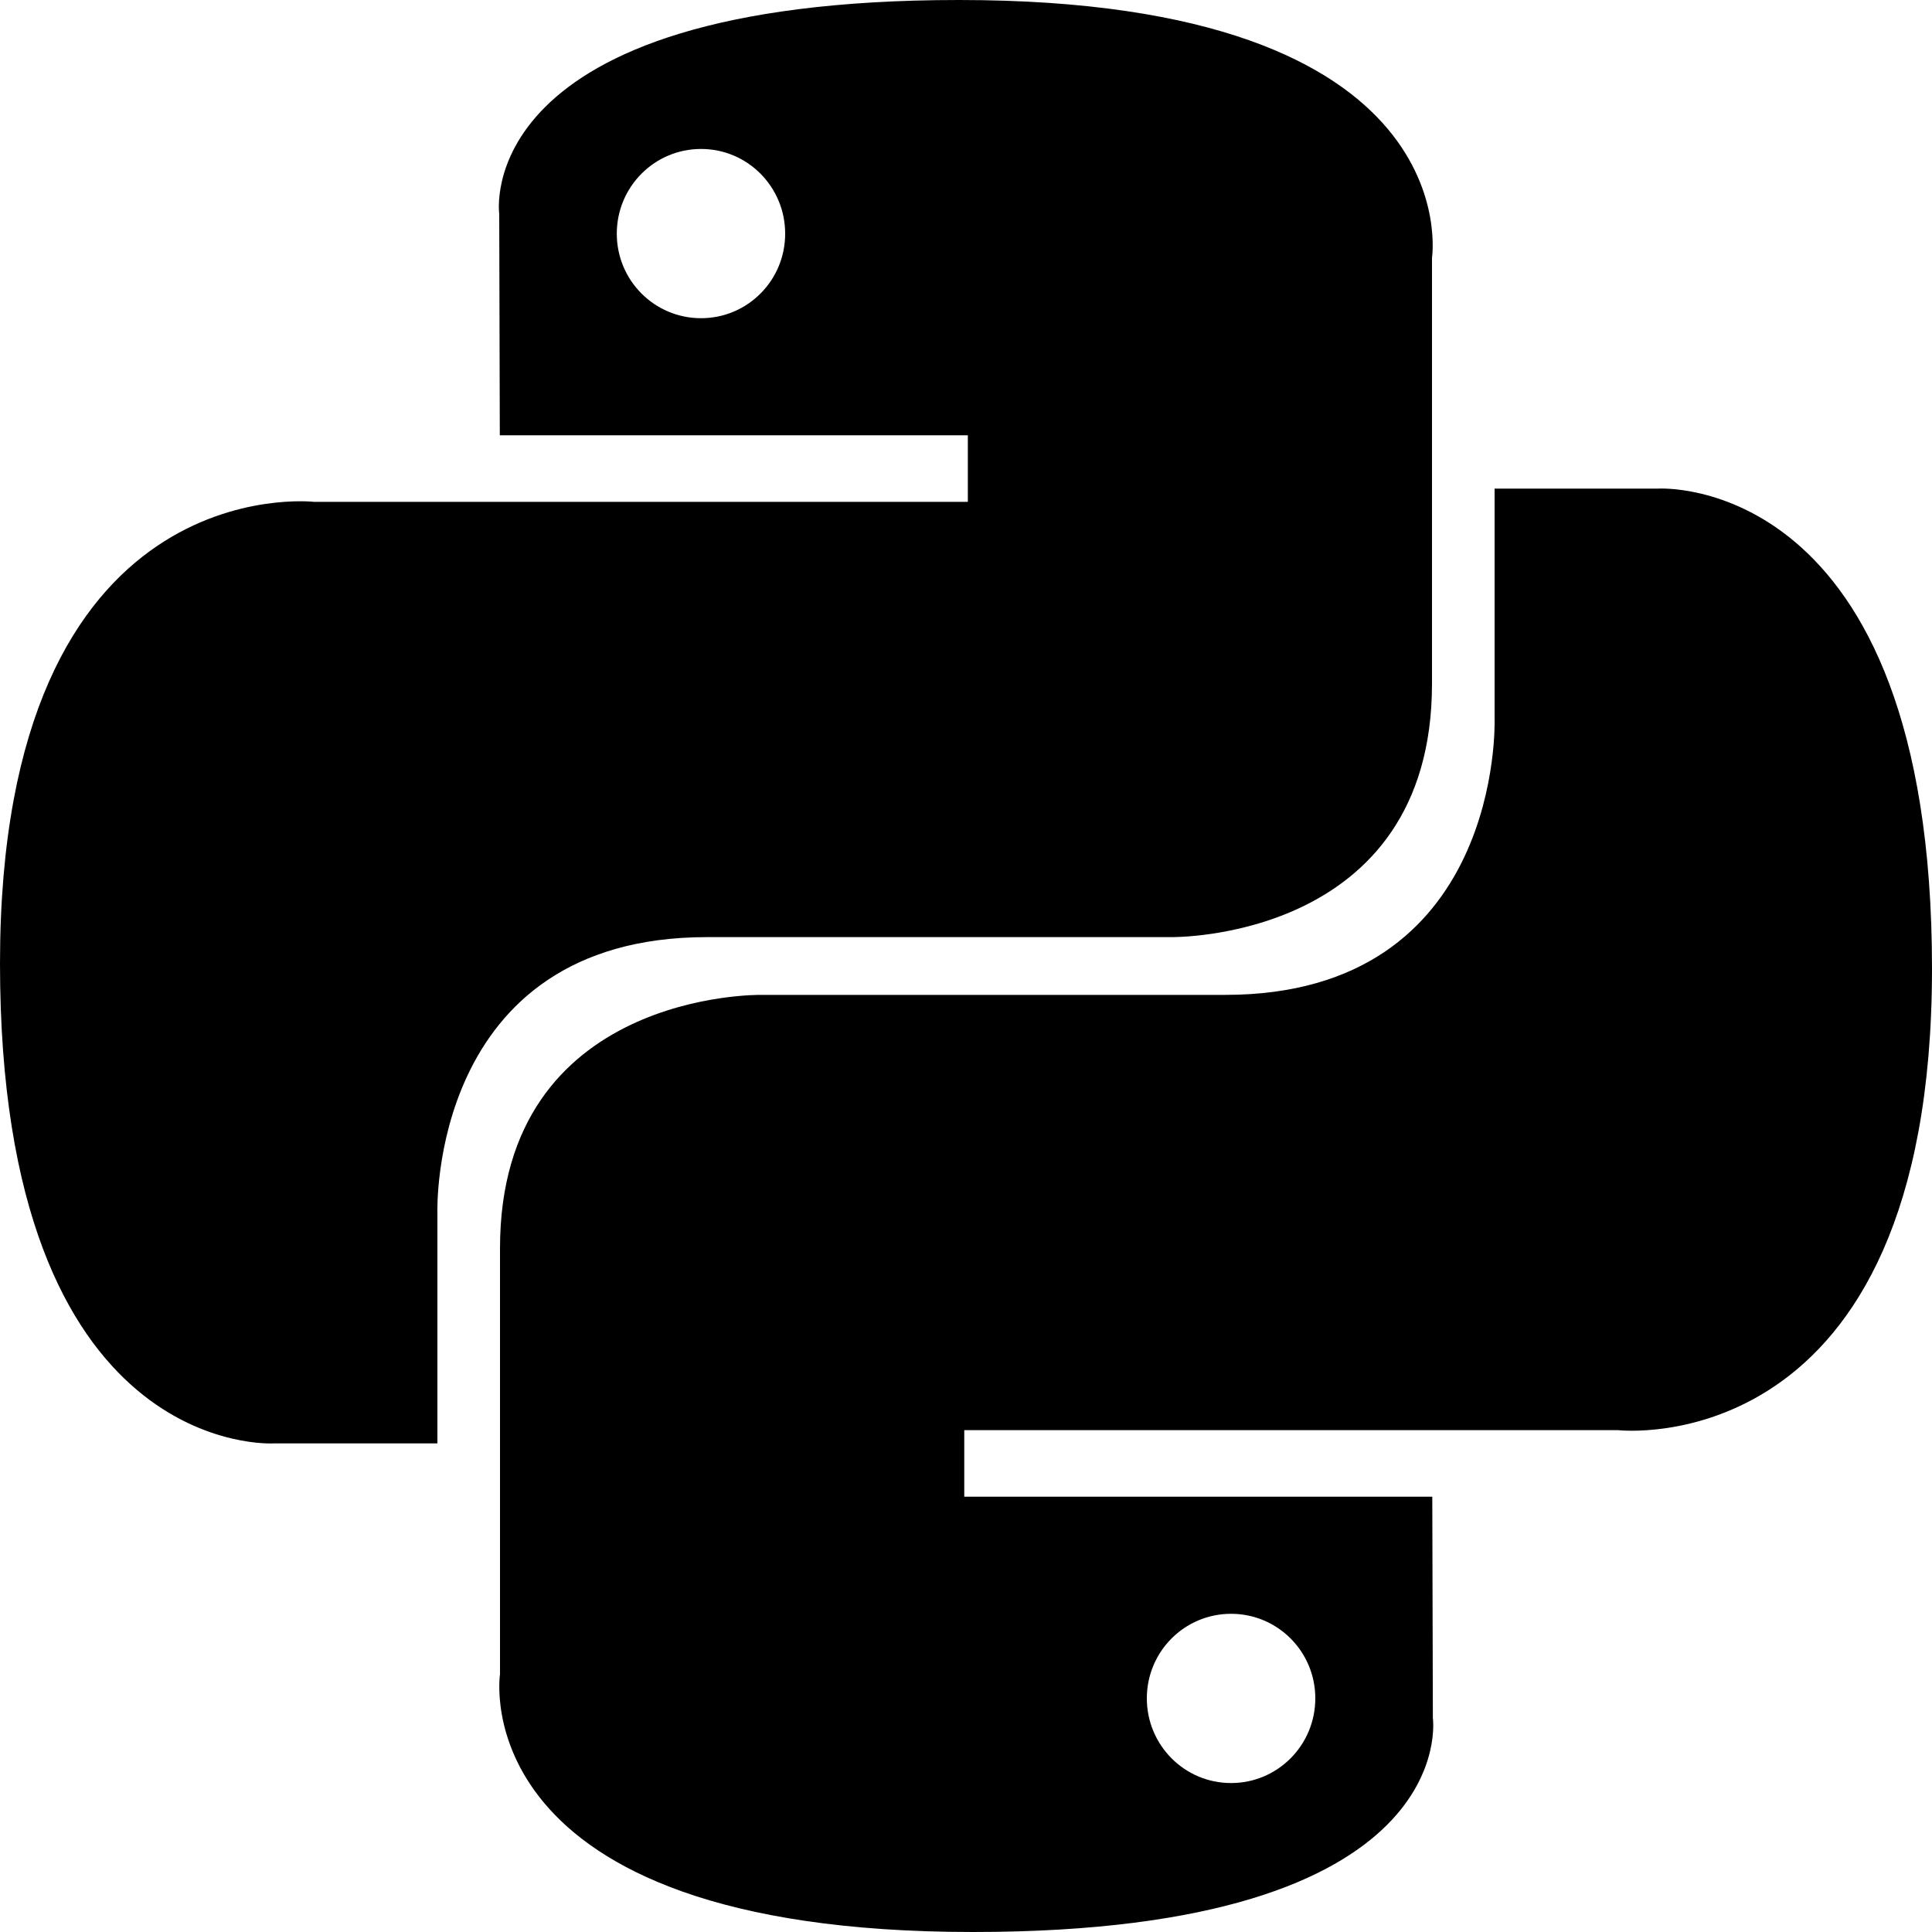
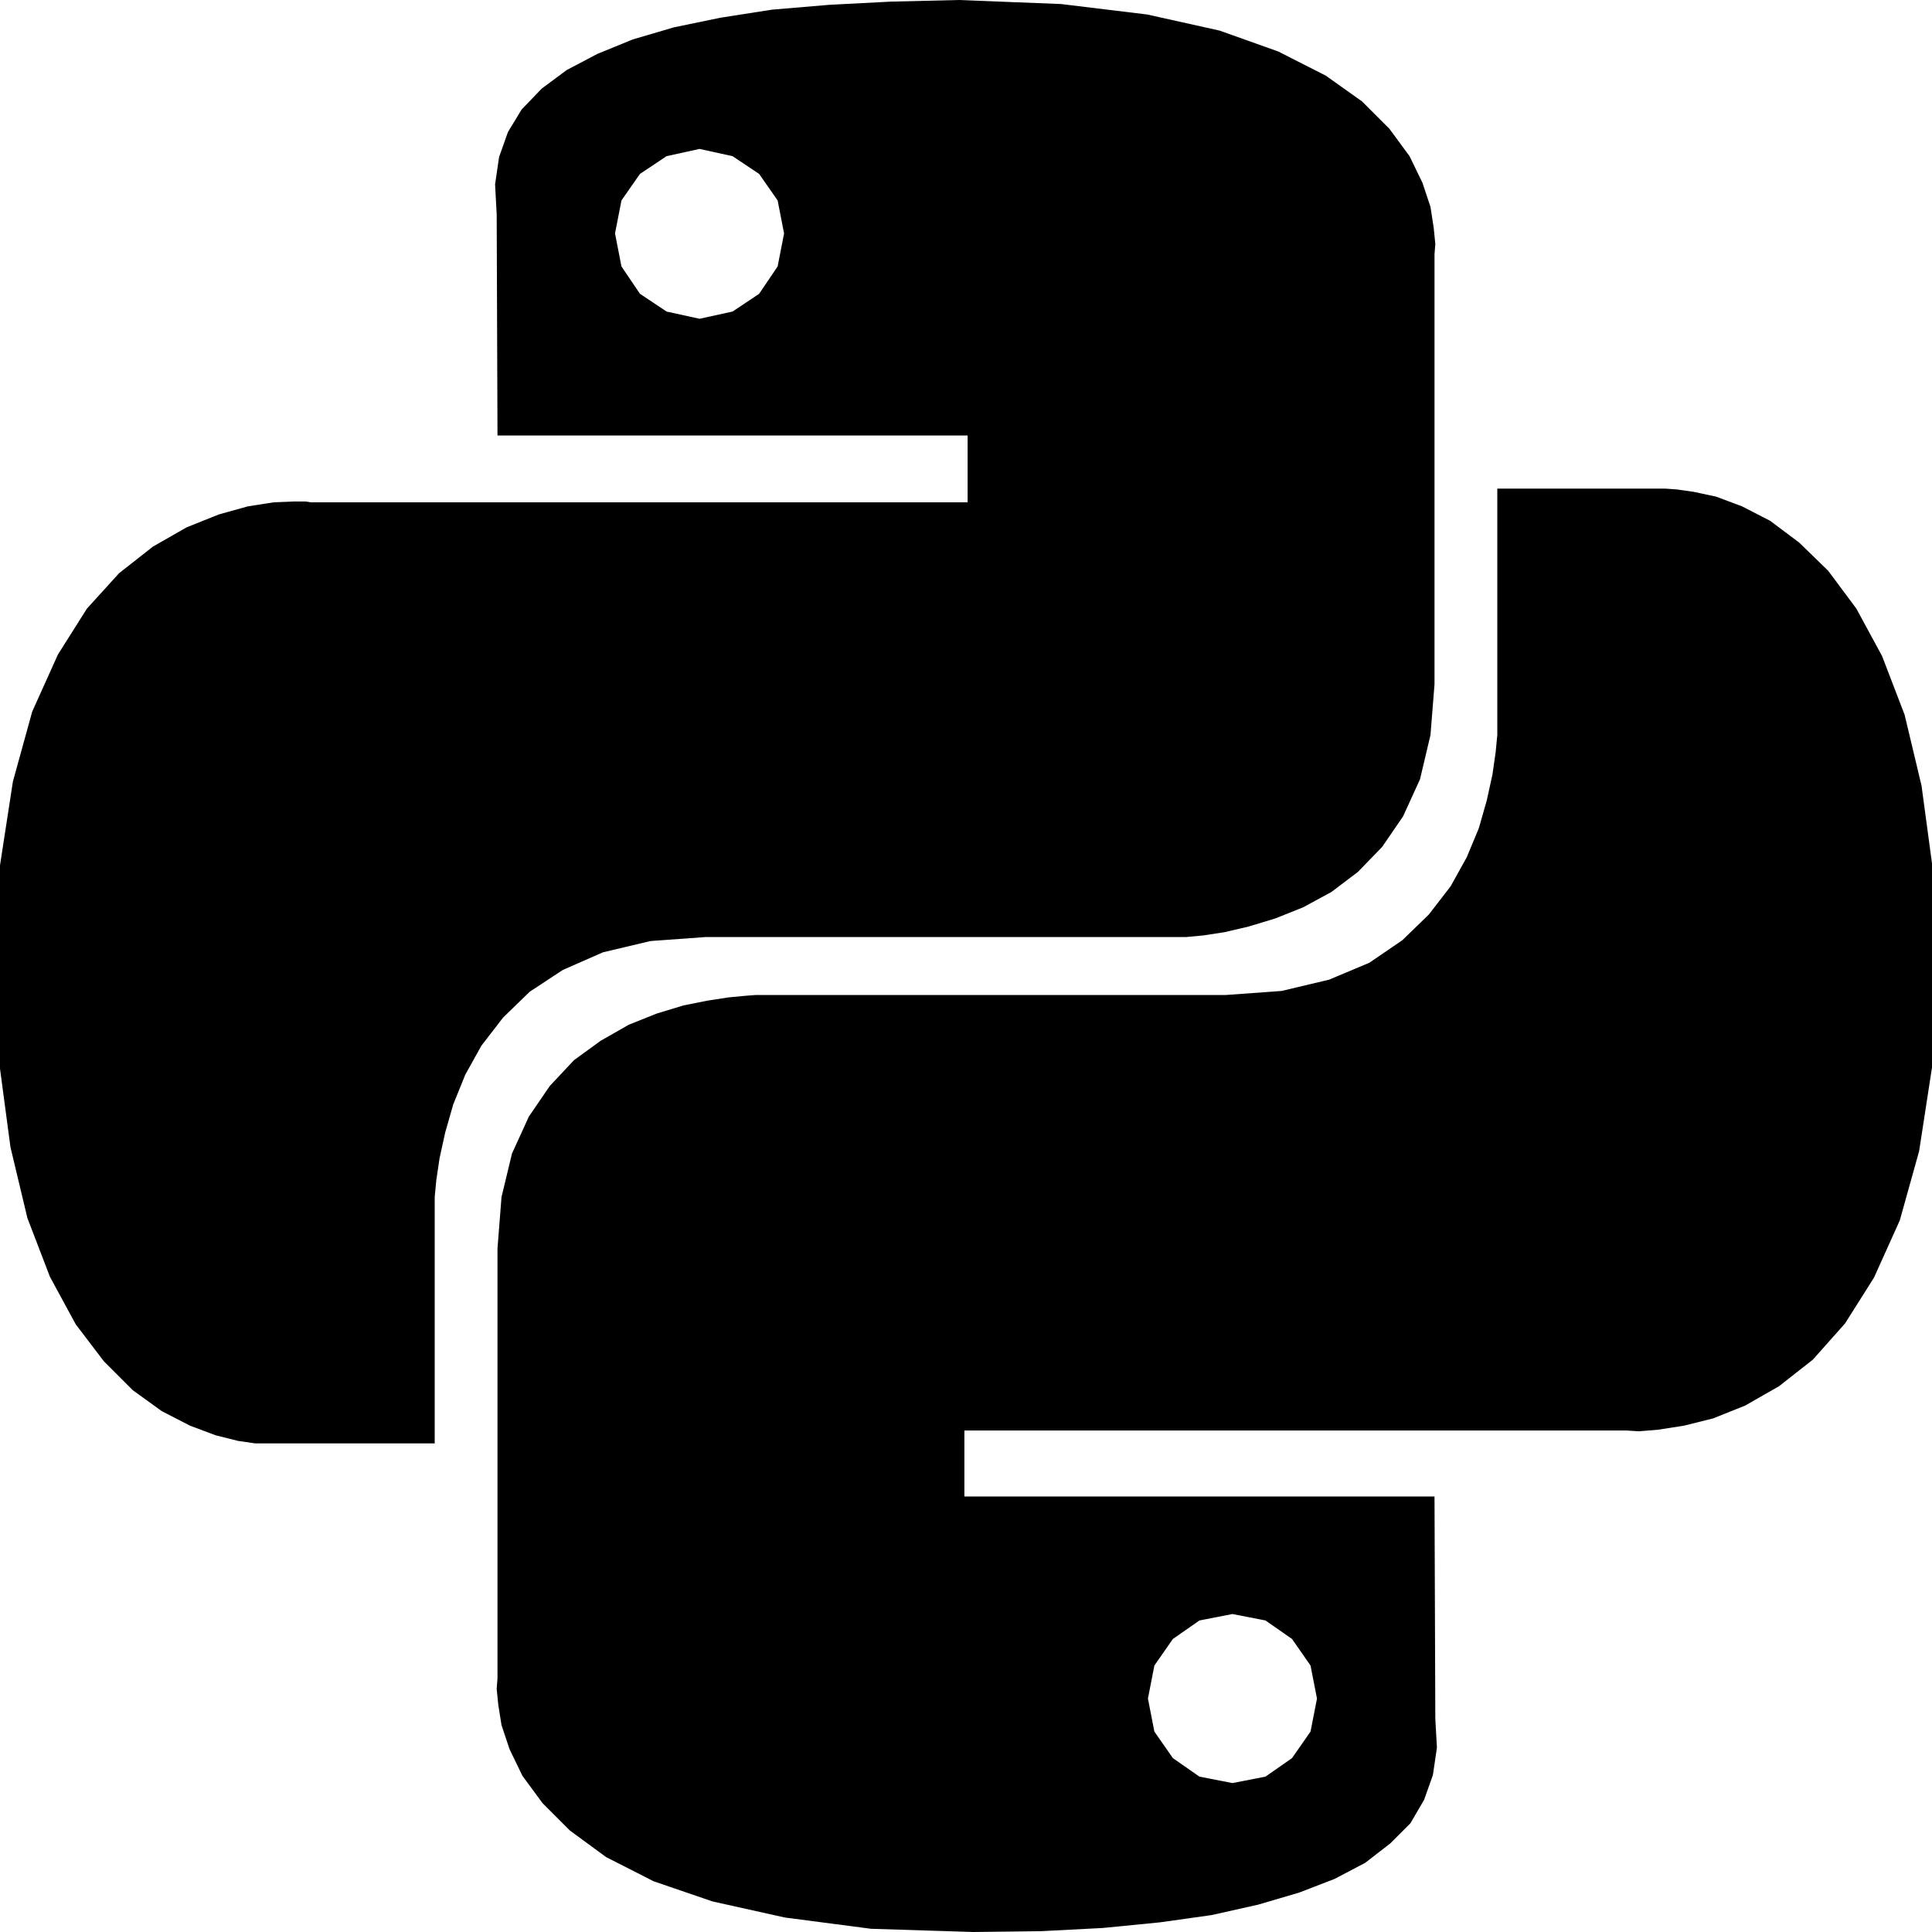
- <svg xmlns="http://www.w3.org/2000/svg" width="800px" height="800px" viewBox="0 0 20 20" version="1.1">
-   <defs>
- 
- </defs>
-   <g id="Page-1" stroke="none" stroke-width="1" fill="none" fill-rule="evenodd">
-     <g id="Dribbble-Light-Preview" transform="translate(-340, -7599)" fill="#000000">
-       <g id="icons" transform="translate(56, 160)">
-         <path d="M296.744,7457.458 C296.262,7457.458 295.872,7457.066 295.872,7456.581 C295.872,7456.097 296.262,7455.706 296.744,7455.706 C297.226,7455.706 297.616,7456.097 297.616,7456.581 C297.616,7457.066 297.226,7457.458 296.744,7457.458 M294.072,7459 C299.15,7459 298.833,7456.786 298.833,7456.786 L298.827,7454.494 L293.982,7454.494 L293.982,7453.805 L300.751,7453.805 C300.751,7453.805 304,7454.176 304,7449.026 C304,7443.876 301.165,7444.058 301.165,7444.058 L299.472,7444.058 L299.472,7446.449 C299.472,7446.449 299.563,7449.299 296.682,7449.299 L291.876,7449.299 C291.876,7449.299 289.176,7449.255 289.176,7451.922 L289.176,7456.331 C289.176,7456.331 288.766,7459 294.072,7459 M291.257,7440.542 C291.739,7440.542 292.128,7440.934 292.128,7441.419 C292.128,7441.903 291.739,7442.294 291.257,7442.294 C290.775,7442.294 290.385,7441.903 290.385,7441.419 C290.385,7440.934 290.775,7440.542 291.257,7440.542 M293.928,7439 C288.851,7439 289.168,7441.214 289.168,7441.214 L289.174,7443.506 L294.019,7443.506 L294.019,7444.195 L287.249,7444.195 C287.249,7444.195 284,7443.824 284,7448.974 C284,7454.124 286.836,7453.942 286.836,7453.942 L288.528,7453.942 L288.528,7451.551 C288.528,7451.551 288.437,7448.701 291.319,7448.701 L296.124,7448.701 C296.124,7448.701 298.824,7448.745 298.824,7446.078 L298.824,7441.669 C298.824,7441.669 299.234,7439 293.928,7439" id="python-[#127]">
- 
- </path>
-       </g>
-     </g>
-   </g>
+ <svg xmlns="http://www.w3.org/2000/svg" role="img" viewBox="0 0 24 24">
+   <path d="M14.25.18l.9.2.73.26.59.3.45.32.34.34.25.34.16.33.1.3.04.26.02.2-.01.13V8.5l-.05.63-.13.55-.21.46-.26.38-.3.31-.33.25-.35.19-.35.14-.33.1-.3.07-.26.04-.21.02H8.77l-.69.05-.59.14-.5.22-.41.27-.33.32-.27.35-.2.36-.15.37-.1.35-.07.32-.04.27-.02.21v3.06H3.17l-.21-.03-.28-.07-.32-.12-.35-.18-.36-.26-.36-.36-.35-.46-.32-.59-.28-.73-.21-.88-.14-1.05-.05-1.23.06-1.22.16-1.04.24-.87.32-.71.36-.57.4-.44.42-.33.42-.24.4-.16.36-.1.32-.05.24-.01h.16l.06.01h8.16v-.83H6.18l-.01-2.75-.02-.37.05-.34.11-.31.17-.28.25-.26.31-.23.38-.2.44-.18.51-.15.58-.12.64-.1.71-.06.77-.04.84-.02 1.27.05zm-6.3 1.98l-.23.33-.08.41.08.41.23.34.33.22.41.09.41-.09.33-.22.23-.34.08-.41-.08-.41-.23-.33-.33-.22-.41-.09-.41.09zm13.09 3.95l.28.06.32.12.35.18.36.27.36.35.35.47.32.59.28.73.21.88.14 1.04.05 1.23-.06 1.23-.16 1.04-.24.86-.32.71-.36.57-.4.45-.42.33-.42.24-.4.16-.36.09-.32.05-.24.02-.16-.01h-8.22v.82h5.84l.01 2.76.02.36-.05.34-.11.31-.17.29-.25.25-.31.24-.38.2-.44.17-.51.15-.58.13-.64.09-.71.07-.77.04-.84.01-1.27-.04-1.07-.14-.9-.2-.73-.25-.59-.3-.45-.33-.34-.34-.25-.34-.16-.33-.1-.3-.04-.25-.02-.2.01-.13v-5.34l.05-.64.13-.54.21-.46.26-.38.3-.32.33-.24.35-.2.35-.14.33-.1.3-.06.26-.04.21-.02.13-.01h5.84l.69-.05.59-.14.5-.21.41-.28.33-.32.27-.35.2-.36.15-.36.1-.35.07-.32.04-.28.02-.21V6.07h2.09l.14.01zm-6.47 14.25l-.23.33-.08.41.08.41.23.33.33.23.41.08.41-.08.33-.23.23-.33.08-.41-.08-.41-.23-.33-.33-.23-.41-.08-.41.08z" />
</svg>
